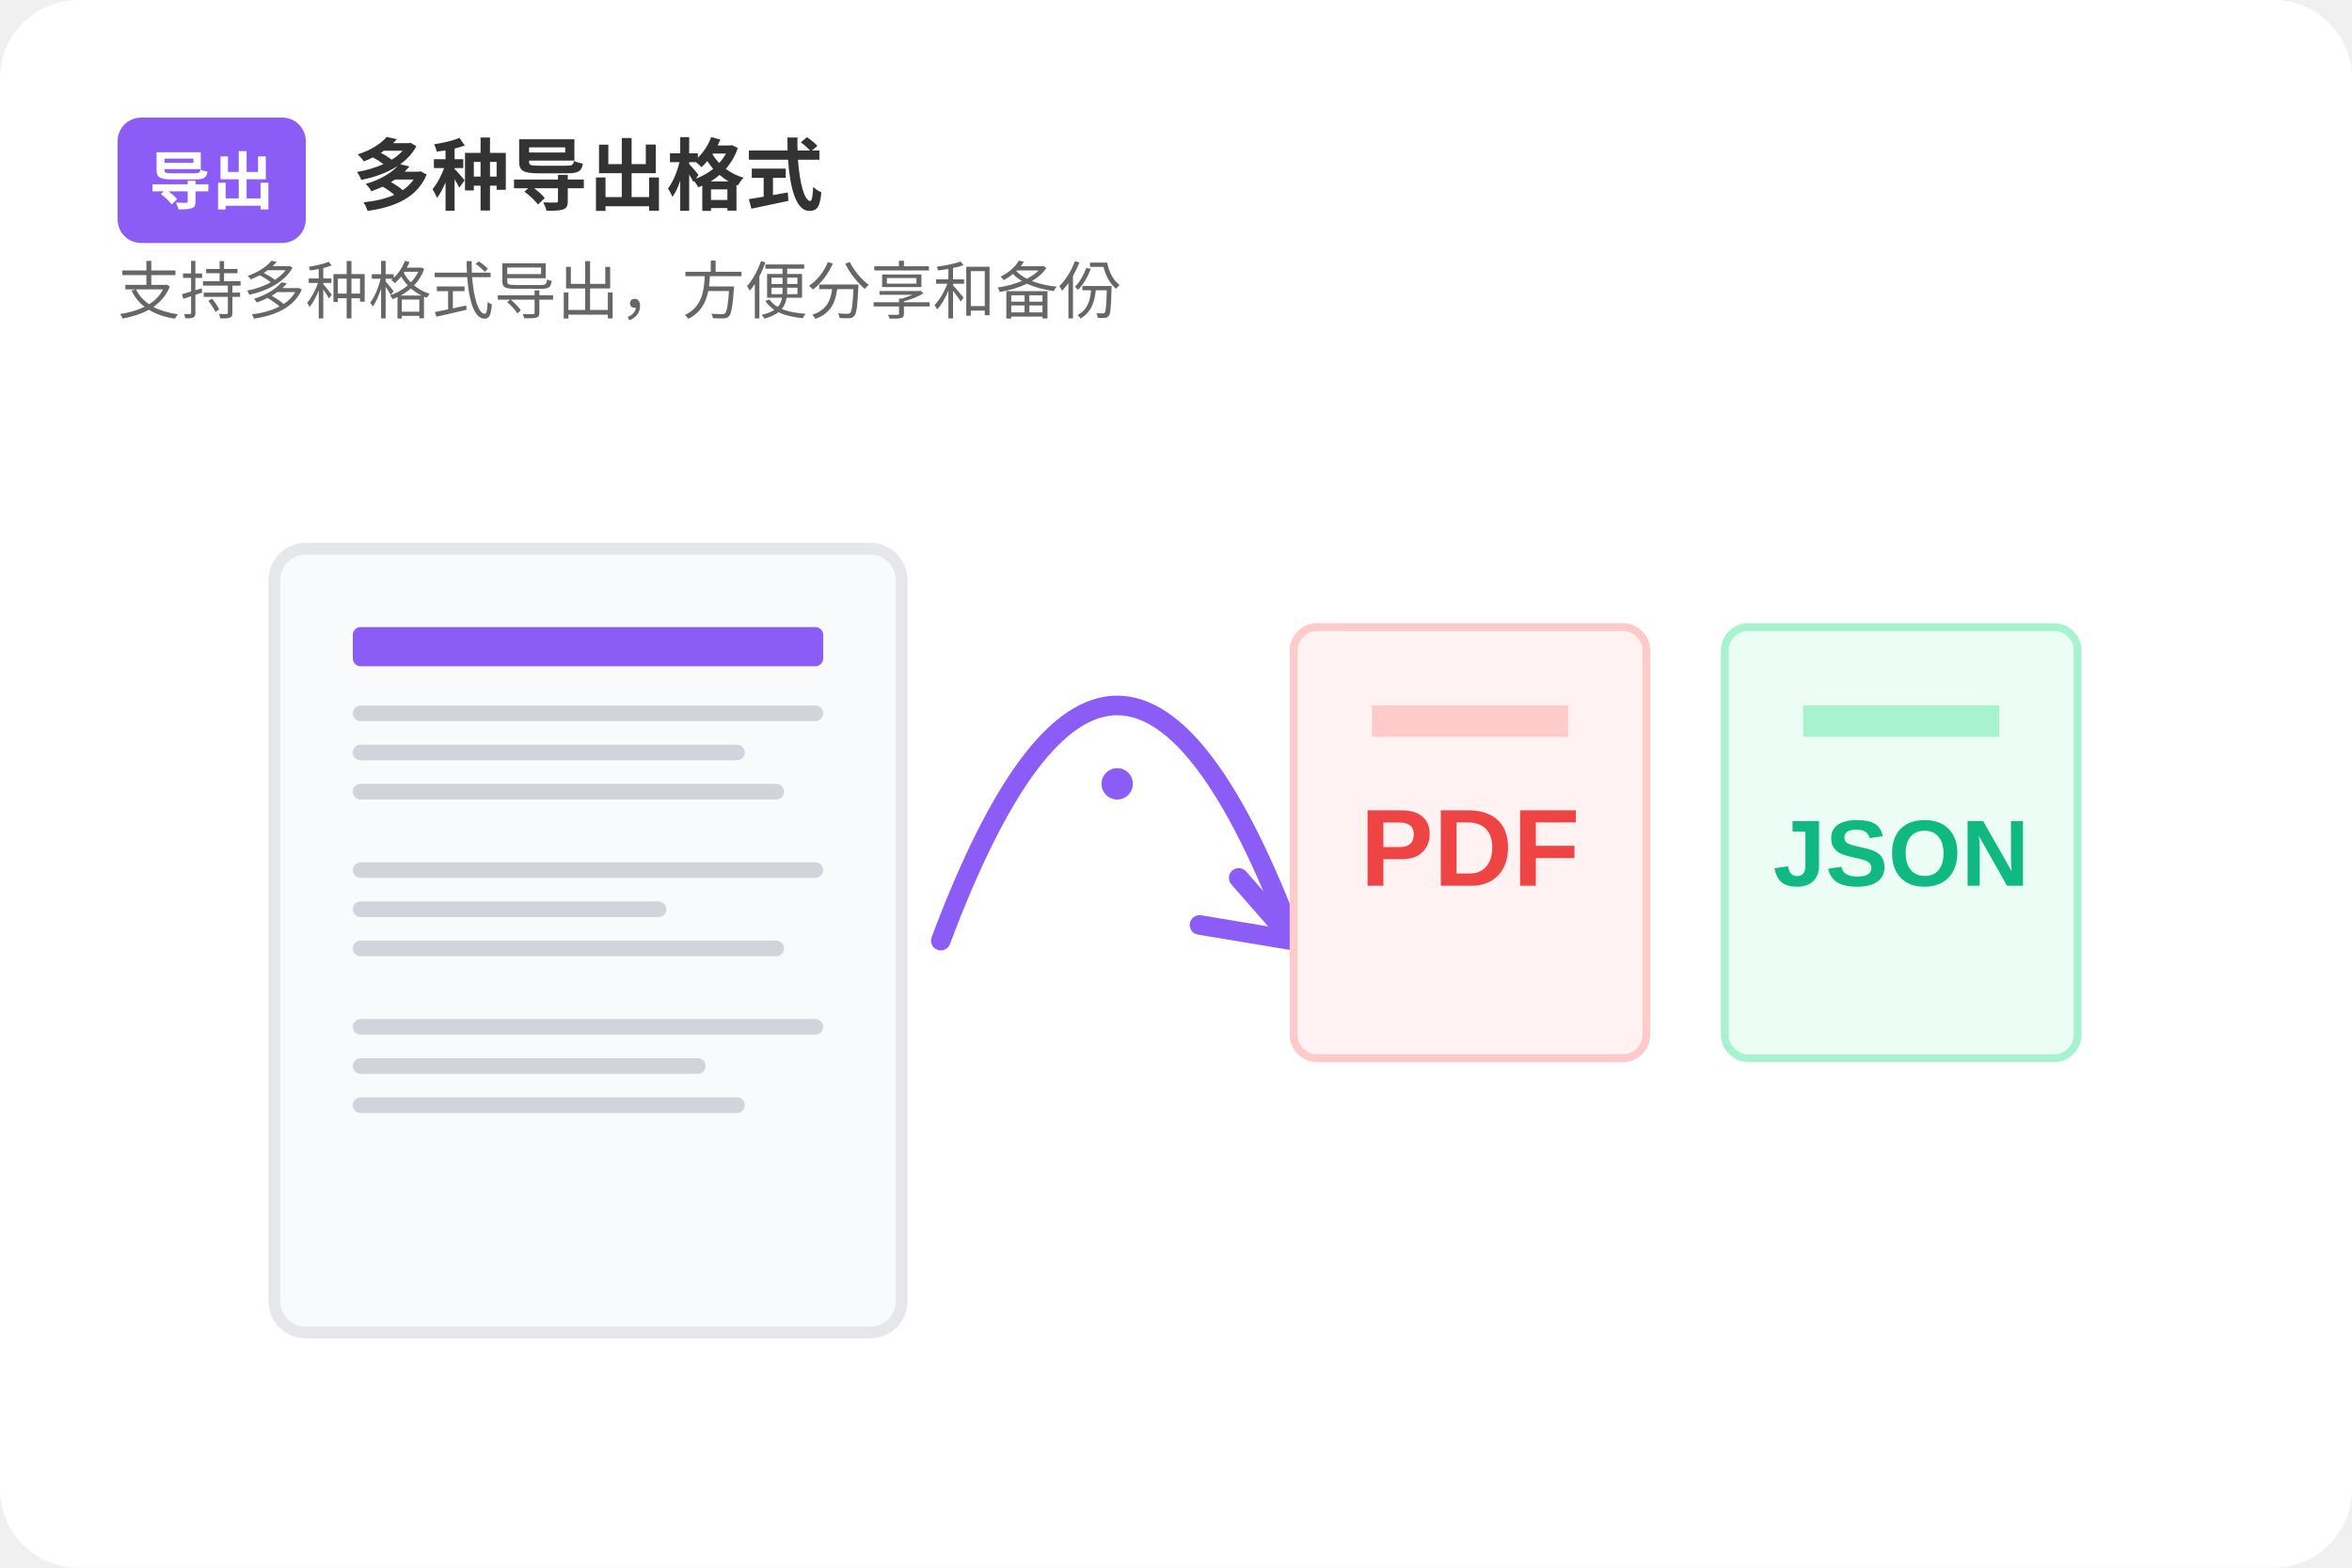
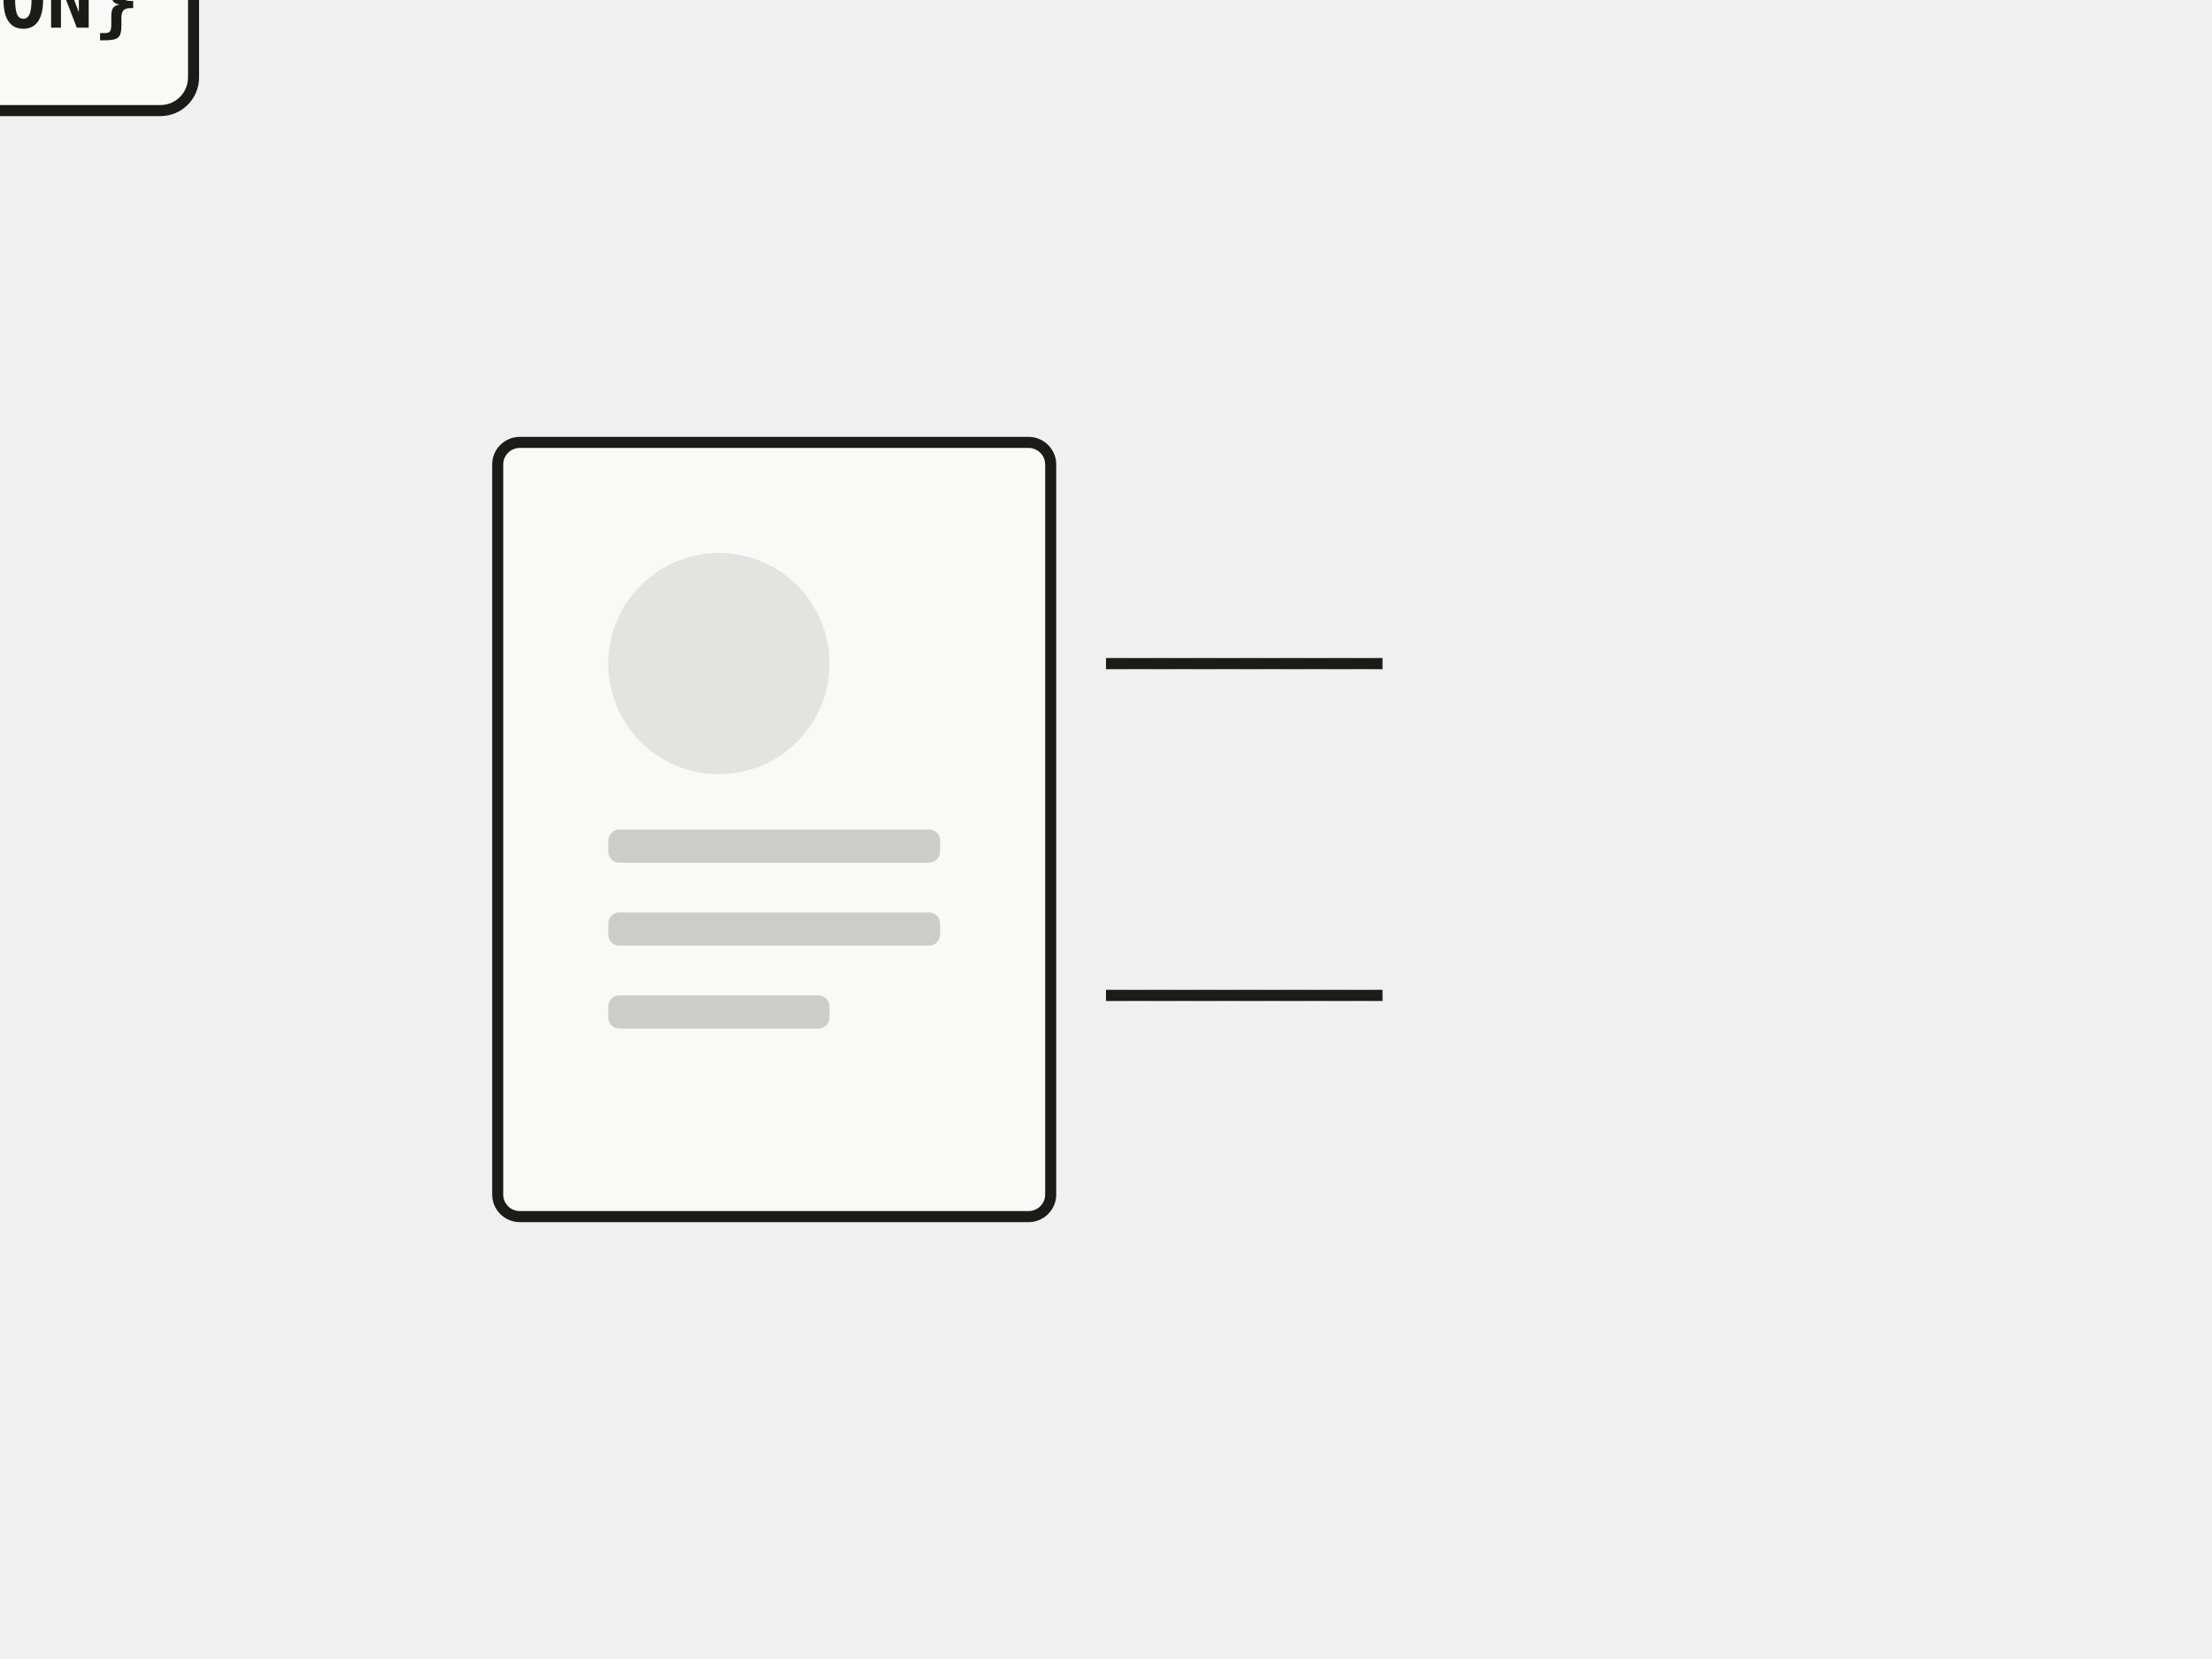
- <svg xmlns="http://www.w3.org/2000/svg" width="300" height="200" viewBox="0 0 300 200" fill="none">
-   <rect width="300" height="200" rx="10" fill="#FFFFFF" />
-   <g transform="translate(15, 15)">
-     <rect x="0" y="0" width="24" height="16" rx="3" fill="#8B5CF6" />
-     <text x="12" y="11" font-family="Arial" font-size="8" font-weight="bold" fill="white" text-anchor="middle">导出</text>
-     <text x="30" y="11" font-family="Arial" font-size="10" font-weight="bold" fill="#333333">多种导出格式</text>
+ <svg xmlns="http://www.w3.org/2000/svg" width="400" height="300" viewBox="0 0 400 300" fill="none">
+   <style>
+     @keyframes main-doc-pulse {
+       0%, 100% { transform: scale(1); }
+       50% { transform: scale(1.02); }
+     }
+     @keyframes path-flow {
+       0% { stroke-dashoffset: 100; opacity: 0; }
+       20% { opacity: 1; }
+       80% { opacity: 1; }
+       100% { stroke-dashoffset: 0; opacity: 0; }
+     }
+     @keyframes badge-pop-1 {
+       0% { transform: translate(260px, 100px) scale(0.8); opacity: 0; }
+       30% { transform: translate(260px, 100px) scale(1.1); opacity: 1; }
+       40% { transform: translate(260px, 100px) scale(1); opacity: 1; }
+       100% { transform: translate(260px, 100px) scale(1); opacity: 1; }
+     }
+     @keyframes badge-pop-2 {
+       0% { transform: translate(260px, 190px) scale(0.8); opacity: 0; }
+       50% { transform: translate(260px, 190px) scale(0.8); opacity: 0; }
+       80% { transform: translate(260px, 190px) scale(1.1); opacity: 1; }
+       90% { transform: translate(260px, 190px) scale(1); opacity: 1; }
+       100% { transform: translate(260px, 190px) scale(1); opacity: 1; }
+     }
+     .doc-pulse { animation: main-doc-pulse 3s infinite ease-in-out; transform-origin: 140px 150px; }
+     .flow-line { animation: path-flow 2s infinite linear; stroke-dasharray: 100; }
+     .badge-1 { animation: badge-pop-1 4s infinite ease-in-out; }
+     .badge-2 { animation: badge-pop-2 4s infinite ease-in-out; }
+   </style>
+   <g class="doc-pulse">
+     <rect x="90" y="80" width="100" height="140" rx="4" fill="#F9F9F7" stroke="#1B1B18" stroke-width="2" />
+     <rect x="110" y="100" width="40" height="40" rx="20" fill="#1B1B18" fill-opacity="0.1" />
+     <rect x="110" y="150" width="60" height="6" rx="2" fill="#1B1B18" fill-opacity="0.2" />
+     <rect x="110" y="165" width="60" height="6" rx="2" fill="#1B1B18" fill-opacity="0.2" />
+     <rect x="110" y="180" width="40" height="6" rx="2" fill="#1B1B18" fill-opacity="0.2" />
  </g>
-   <text x="15" y="40" font-family="Arial" font-size="8" fill="#666666">支持多种格式导出，方便分享和备份</text>
-   <g transform="translate(15, 50)">
-     <g transform="translate(20, 20)">
-       <rect x="0" y="0" width="80" height="100" rx="4" fill="#F9FAFB" stroke="#E5E7EB" stroke-width="1.5" />
-       <rect x="10" y="10" width="60" height="5" rx="1" fill="#8B5CF6" />
-       <rect x="10" y="20" width="60" height="2" rx="1" fill="#D1D5DB" />
-       <rect x="10" y="25" width="50" height="2" rx="1" fill="#D1D5DB" />
-       <rect x="10" y="30" width="55" height="2" rx="1" fill="#D1D5DB" />
-       <rect x="10" y="40" width="60" height="2" rx="1" fill="#D1D5DB" />
-       <rect x="10" y="45" width="40" height="2" rx="1" fill="#D1D5DB" />
-       <rect x="10" y="50" width="55" height="2" rx="1" fill="#D1D5DB" />
-       <rect x="10" y="60" width="60" height="2" rx="1" fill="#D1D5DB" />
-       <rect x="10" y="65" width="45" height="2" rx="1" fill="#D1D5DB" />
-       <rect x="10" y="70" width="50" height="2" rx="1" fill="#D1D5DB" />
-     </g>
-     <g transform="translate(105, 50)">
-       <path d="M0 20 C15 -20, 30 -20, 45 20" stroke="#8B5CF6" stroke-width="2.5" stroke-linecap="round" stroke-linejoin="round" fill="none" />
-       <path d="M38 12 L45 20 L33 18" stroke="#8B5CF6" stroke-width="2.5" stroke-linecap="round" stroke-linejoin="round" />
-       <circle cx="22.5" cy="0" r="2" fill="#8B5CF6" />
-     </g>
-     <g transform="translate(150, 30)">
-       <g transform="translate(0, 0)">
-         <rect x="0" y="0" width="45" height="55" rx="3" fill="#FEF2F2" stroke="#FECACA" stroke-width="1" />
-         <text x="22.5" y="33" font-family="Arial" font-size="14" font-weight="bold" fill="#EF4444" text-anchor="middle">PDF</text>
-         <path d="M10 10 L35 10 L35 14 L10 14 Z" fill="#FECACA" />
-       </g>
-       <g transform="translate(55, 0)">
-         <rect x="0" y="0" width="45" height="55" rx="3" fill="#ECFDF5" stroke="#A7F3D0" stroke-width="1" />
-         <text x="22.5" y="33" font-family="Arial" font-size="12" font-weight="bold" fill="#10B981" text-anchor="middle">JSON</text>
-         <path d="M10 10 L35 10 L35 14 L10 14 Z" fill="#A7F3D0" />
-       </g>
-     </g>
+   <path d="M200 120 C 220 120, 230 120, 250 120" stroke="#1B1B18" stroke-width="2" stroke-dasharray="4 4" stroke-opacity="0.2" />
+   <path d="M200 120 C 220 120, 230 120, 250 120" stroke="#1B1B18" stroke-width="2" fill="none" class="flow-line" />
+   <path d="M200 180 C 220 180, 230 180, 250 180" stroke="#1B1B18" stroke-width="2" stroke-dasharray="4 4" stroke-opacity="0.2" />
+   <path d="M200 180 C 220 180, 230 180, 250 180" stroke="#1B1B18" stroke-width="2" fill="none" class="flow-line" style="animation-delay: 0.5s" />
+   <g class="badge-1">
+     <rect x="-30" y="-20" width="60" height="40" rx="6" fill="#1B1B18" />
+     <text x="0" y="5" text-anchor="middle" font-family="sans-serif" font-weight="bold" font-size="14" fill="#F9F9F7">PDF</text>
+     <path d="M15 -20 L30 -5 L30 -20 Z" fill="#F9F9F7" fill-opacity="0.2" />
+   </g>
+   <g class="badge-2">
+     <rect x="-35" y="-20" width="70" height="40" rx="6" fill="#F9F9F7" stroke="#1B1B18" stroke-width="2" />
+     <text x="0" y="5" text-anchor="middle" font-family="monospace" font-weight="bold" font-size="14" fill="#1B1B18">{JSON}</text>
  </g>
</svg>
